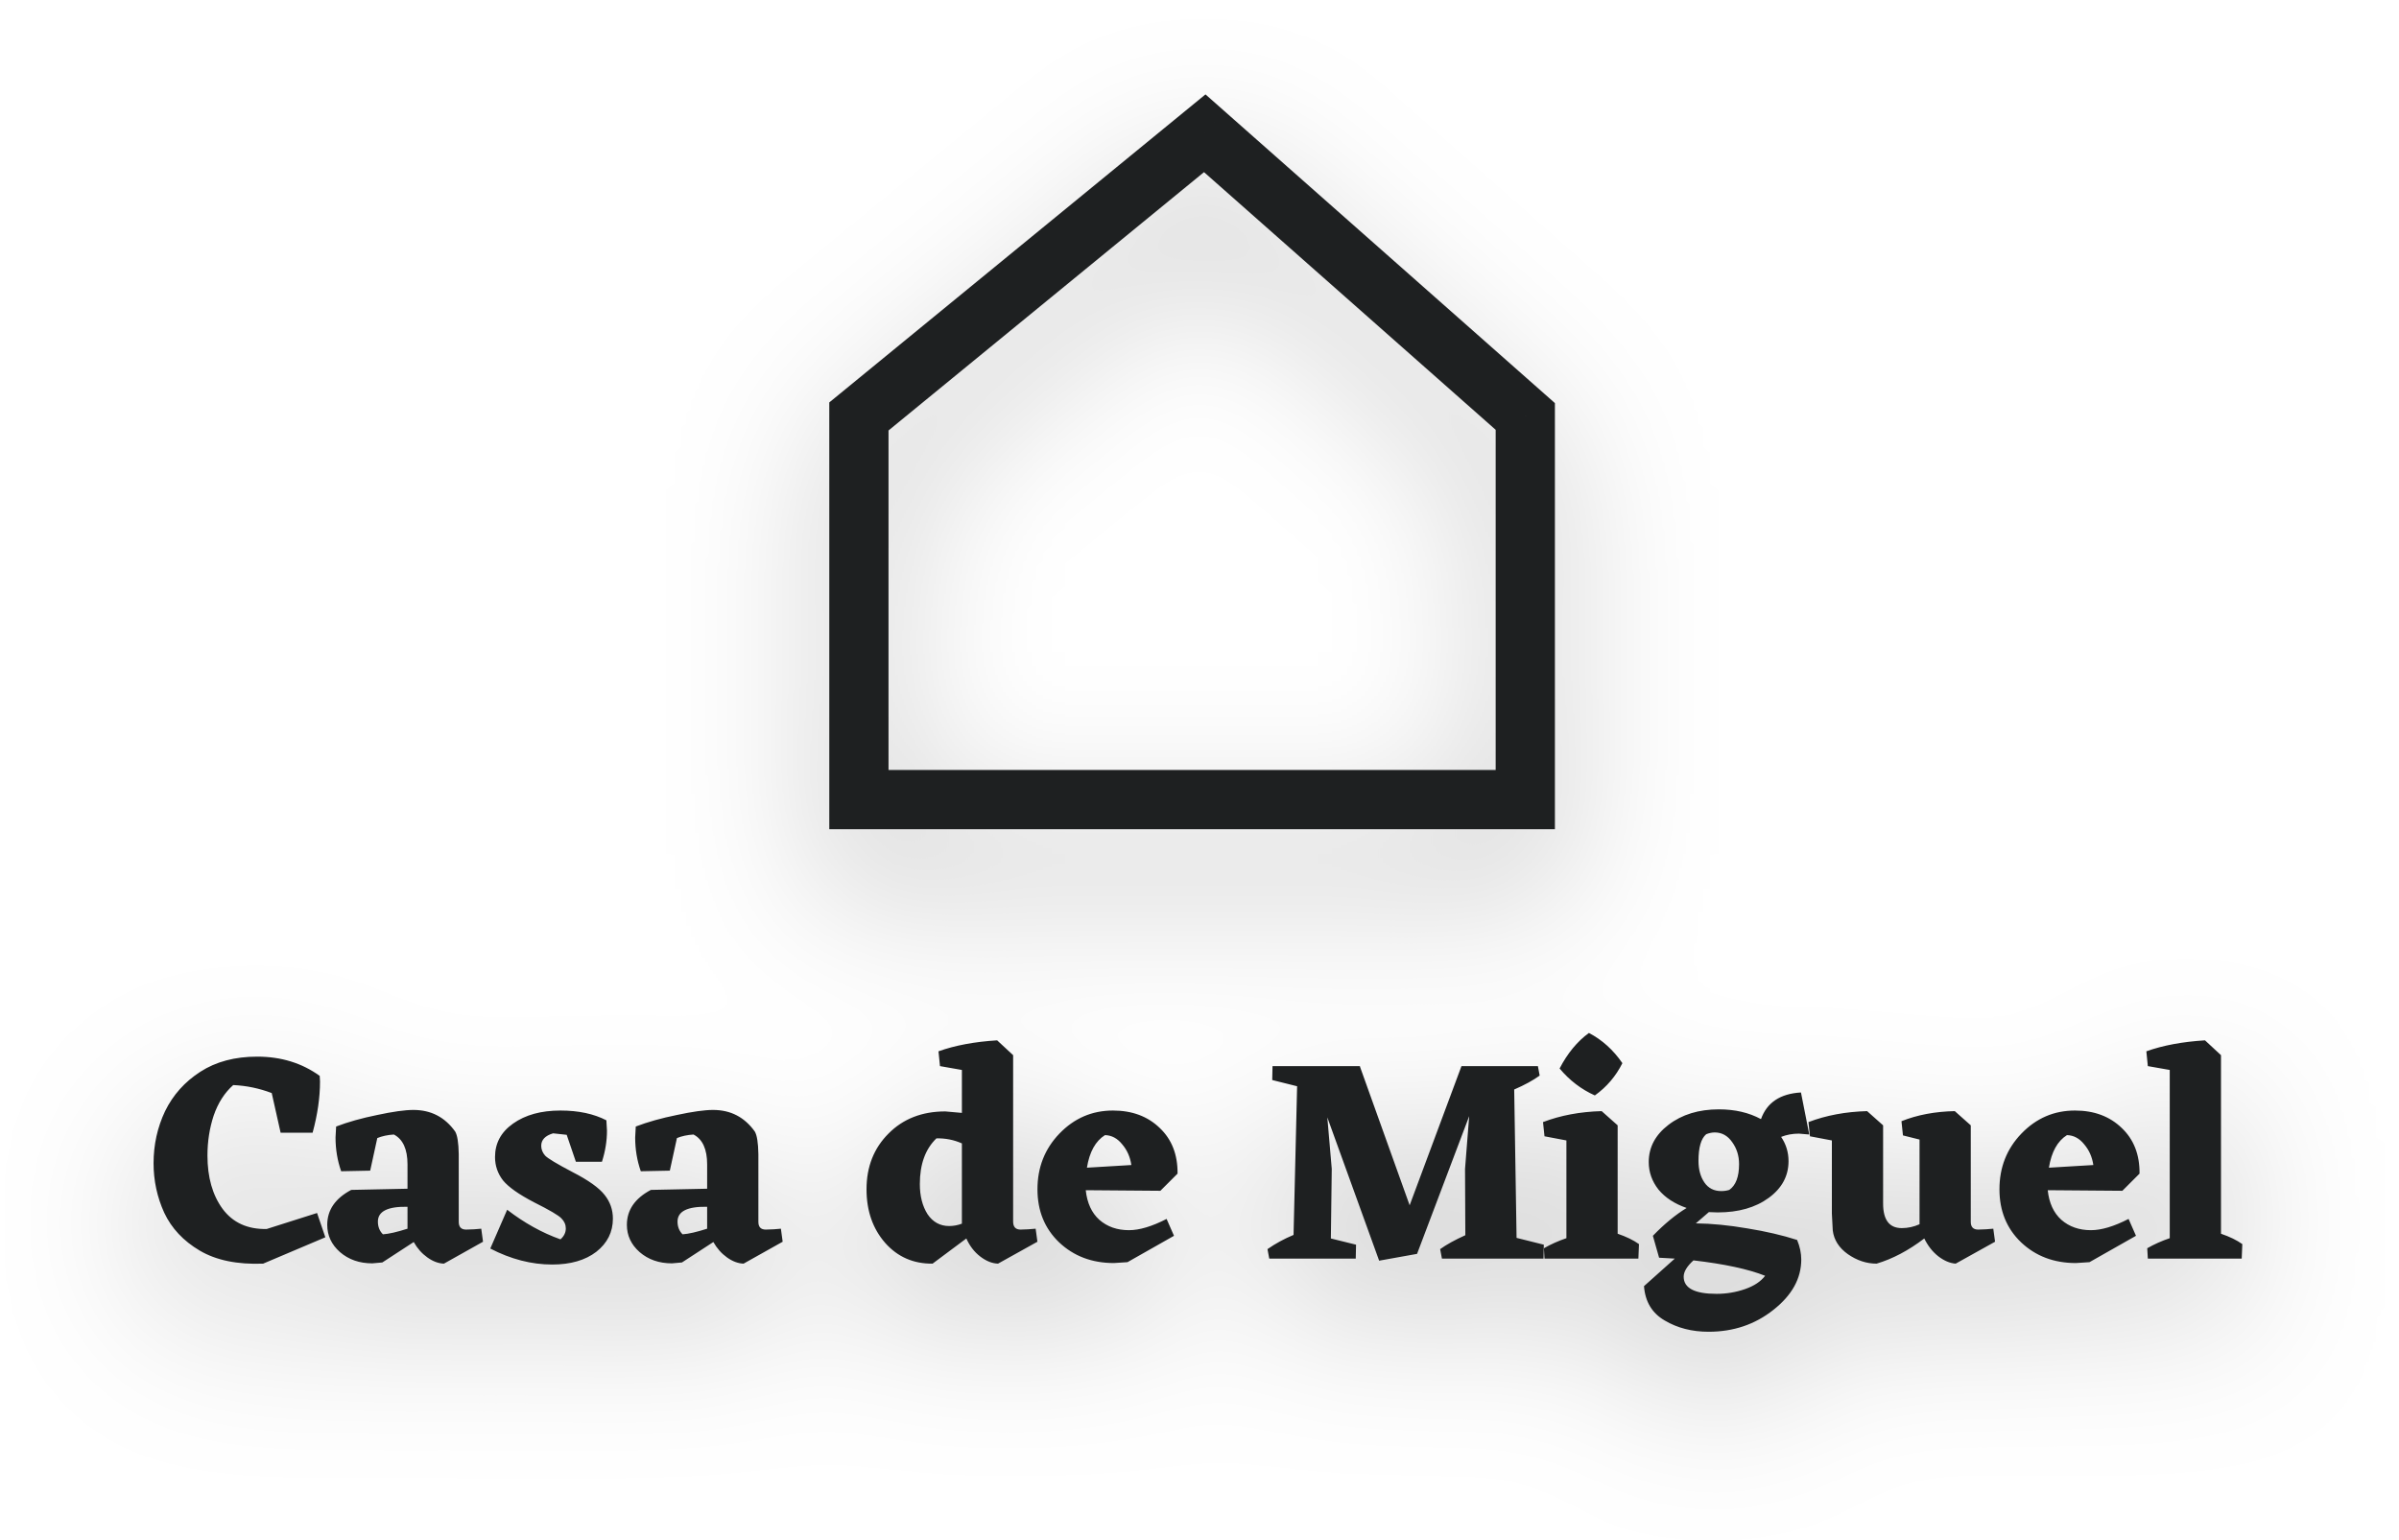
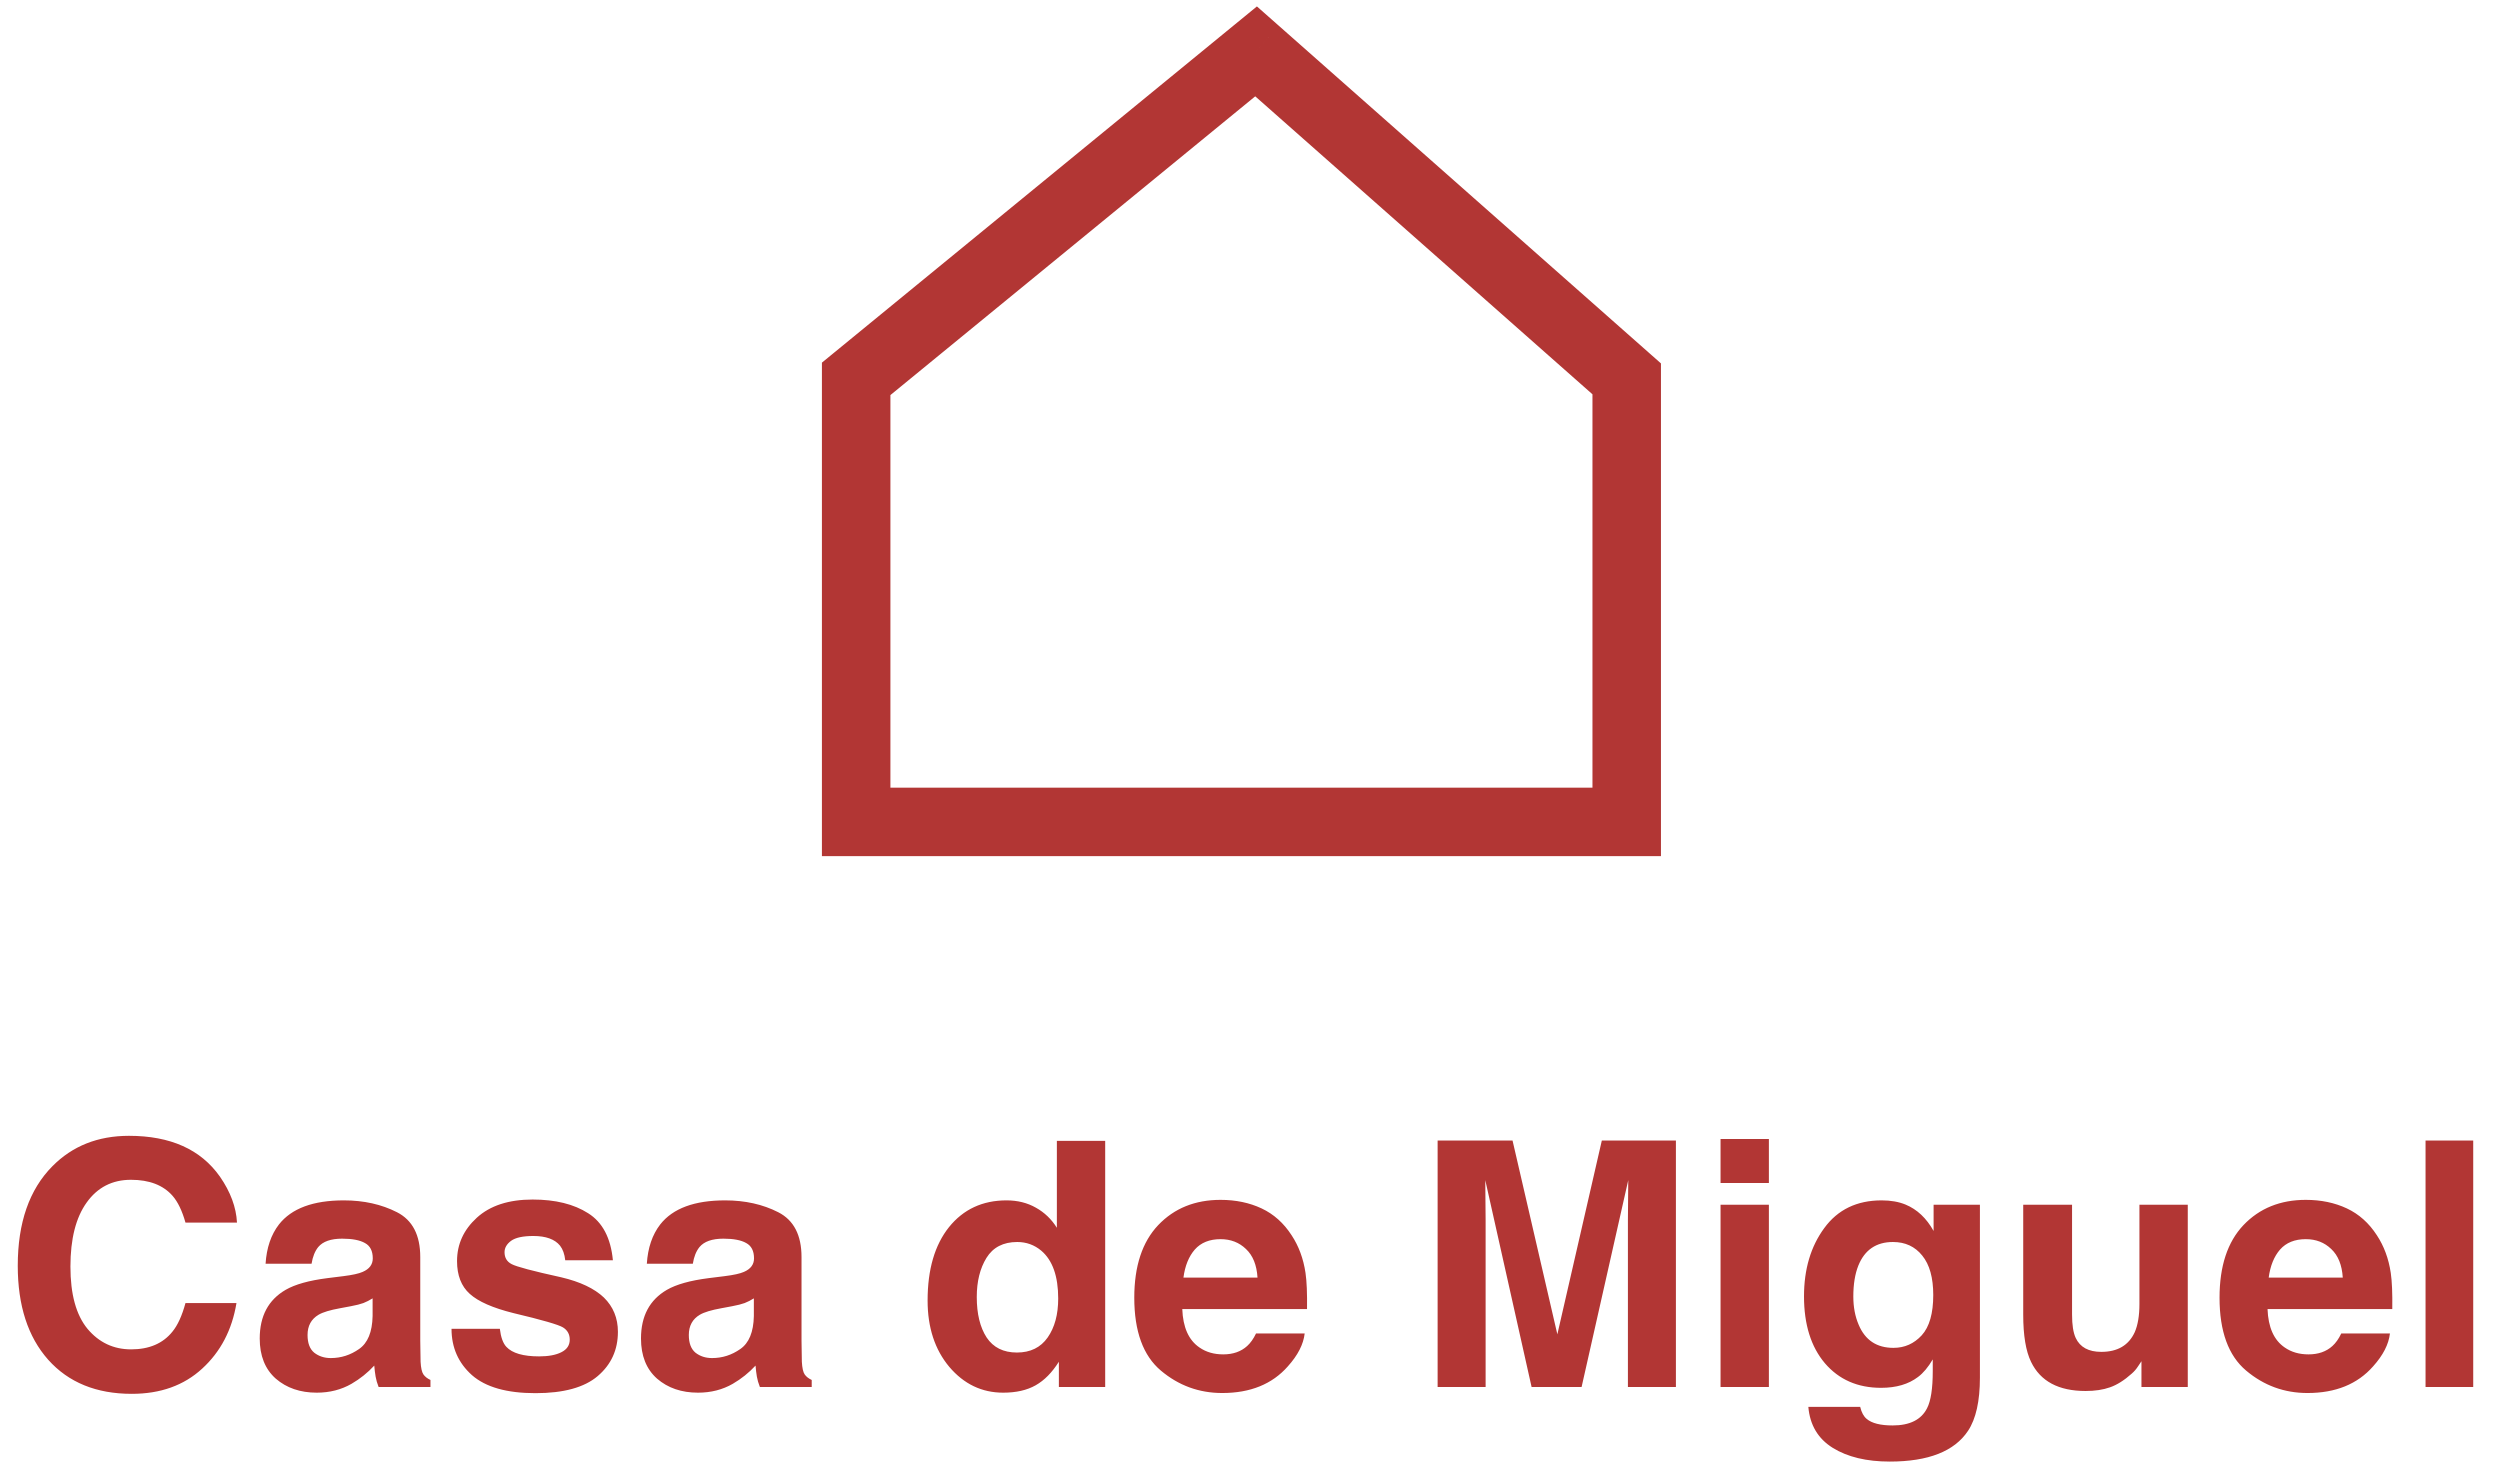
- <svg xmlns="http://www.w3.org/2000/svg" width="162" height="104" viewBox="0 0 162 104" fill="none">
-   <g filter="url(#filter0_d)">
-     <path d="M81.354 9L82.679 7.501L81.404 6.375L80.087 7.453L81.354 9ZM58 28.125L56.733 26.578L56 27.178V28.125H58ZM103 28.125H105V27.223L104.324 26.626L103 28.125ZM103 54V56H105V54H103ZM58 54H56V56H58V54ZM80.087 7.453L56.733 26.578L59.267 29.672L82.622 10.547L80.087 7.453ZM104.324 26.626L82.679 7.501L80.03 10.499L101.676 29.624L104.324 26.626ZM101 28.125V54H105V28.125H101ZM103 52H58V56H103V52ZM60 54V28.125H56V54H60Z" fill="#1E2021" />
-     <path d="M21.97 83.56L17.77 85.34C16.023 85.407 14.596 85.113 13.489 84.46C12.383 83.807 11.583 82.953 11.089 81.9C10.61 80.847 10.37 79.733 10.37 78.56C10.37 77.307 10.63 76.133 11.149 75.04C11.683 73.947 12.476 73.06 13.53 72.38C14.583 71.7 15.863 71.36 17.369 71.36C18.983 71.36 20.39 71.793 21.59 72.66L21.61 73.04C21.61 74.12 21.443 75.273 21.11 76.5H18.95L18.349 73.82C17.509 73.5 16.643 73.32 15.749 73.28C15.163 73.8 14.723 74.487 14.43 75.34C14.149 76.193 14.009 77.093 14.009 78.04C14.009 79.507 14.35 80.707 15.03 81.64C15.723 82.573 16.716 83.027 18.009 83L21.41 81.92L21.97 83.56ZM32.618 83.86L29.978 85.34C29.605 85.327 29.231 85.187 28.858 84.92C28.485 84.653 28.178 84.307 27.938 83.88L25.818 85.26L25.138 85.32C24.271 85.32 23.545 85.067 22.958 84.56C22.385 84.053 22.098 83.44 22.098 82.72C22.098 81.72 22.638 80.933 23.718 80.36L27.518 80.28V78.64C27.518 77.613 27.211 76.94 26.598 76.62C26.171 76.647 25.798 76.727 25.478 76.86L24.998 79.06L23.038 79.1C22.785 78.38 22.658 77.62 22.658 76.82L22.698 76.08C23.498 75.773 24.425 75.513 25.478 75.3C26.531 75.073 27.345 74.96 27.918 74.96C29.105 74.96 30.045 75.447 30.738 76.42C30.885 76.673 30.965 77.18 30.978 77.94V82.52C30.978 82.867 31.145 83.04 31.478 83.04L32.018 83.02L32.498 82.98L32.618 83.86ZM25.518 82.5C25.518 82.847 25.631 83.133 25.858 83.36C26.258 83.333 26.811 83.207 27.518 82.98V81.5C26.185 81.473 25.518 81.807 25.518 82.5ZM36.548 77.38C36.548 77.62 36.634 77.84 36.808 78.04C36.981 78.227 37.601 78.6 38.668 79.16C39.734 79.707 40.454 80.22 40.828 80.7C41.201 81.167 41.388 81.7 41.388 82.3C41.388 83.207 41.014 83.953 40.268 84.54C39.521 85.113 38.528 85.4 37.288 85.4C35.888 85.4 34.494 85.04 33.108 84.32L34.248 81.7C35.408 82.593 36.608 83.26 37.848 83.7C38.088 83.487 38.208 83.24 38.208 82.96C38.208 82.707 38.108 82.48 37.908 82.28C37.721 82.08 37.108 81.72 36.068 81.2C35.041 80.667 34.341 80.173 33.968 79.72C33.608 79.253 33.428 78.727 33.428 78.14C33.428 77.207 33.834 76.453 34.648 75.88C35.474 75.293 36.541 75 37.848 75C39.061 75 40.094 75.22 40.948 75.66L40.988 76.36C40.988 77.053 40.874 77.753 40.648 78.46H38.888L38.268 76.64L37.348 76.54C36.814 76.7 36.548 76.98 36.548 77.38ZM52.852 83.86L50.212 85.34C49.839 85.327 49.466 85.187 49.092 84.92C48.719 84.653 48.412 84.307 48.172 83.88L46.052 85.26L45.372 85.32C44.506 85.32 43.779 85.067 43.192 84.56C42.619 84.053 42.332 83.44 42.332 82.72C42.332 81.72 42.872 80.933 43.952 80.36L47.752 80.28V78.64C47.752 77.613 47.446 76.94 46.832 76.62C46.406 76.647 46.032 76.727 45.712 76.86L45.232 79.06L43.272 79.1C43.019 78.38 42.892 77.62 42.892 76.82L42.932 76.08C43.732 75.773 44.659 75.513 45.712 75.3C46.766 75.073 47.579 74.96 48.152 74.96C49.339 74.96 50.279 75.447 50.972 76.42C51.119 76.673 51.199 77.18 51.212 77.94V82.52C51.212 82.867 51.379 83.04 51.712 83.04L52.252 83.02L52.732 82.98L52.852 83.86ZM45.752 82.5C45.752 82.847 45.866 83.133 46.092 83.36C46.492 83.333 47.046 83.207 47.752 82.98V81.5C46.419 81.473 45.752 81.807 45.752 82.5ZM70.055 83.86L67.395 85.34C66.995 85.327 66.595 85.167 66.195 84.86C65.795 84.553 65.482 84.147 65.255 83.64L62.975 85.34C61.682 85.353 60.615 84.887 59.775 83.94C58.935 82.98 58.515 81.773 58.515 80.32C58.515 78.8 59.008 77.547 59.995 76.56C60.982 75.56 62.262 75.06 63.835 75.06L64.955 75.16V72.26L63.475 72L63.375 71C64.495 70.6 65.815 70.353 67.335 70.26L68.415 71.26V82.5C68.415 82.86 68.582 83.04 68.915 83.04L69.435 83.02L69.935 82.98L70.055 83.86ZM62.115 79.96C62.115 80.773 62.288 81.453 62.635 82C62.995 82.533 63.482 82.8 64.095 82.8C64.388 82.8 64.675 82.747 64.955 82.64V77.22C64.422 76.98 63.848 76.867 63.235 76.88C62.488 77.6 62.115 78.627 62.115 79.96ZM78.358 80.42L73.318 80.38C73.411 81.247 73.718 81.913 74.238 82.38C74.771 82.847 75.438 83.08 76.238 83.08C76.945 83.08 77.791 82.827 78.778 82.32L79.278 83.46L76.138 85.24L75.218 85.3C73.738 85.3 72.505 84.833 71.518 83.9C70.545 82.967 70.058 81.773 70.058 80.32C70.058 78.84 70.551 77.587 71.538 76.56C72.538 75.52 73.745 75 75.158 75C76.451 75 77.505 75.393 78.318 76.18C79.131 76.953 79.531 77.98 79.518 79.26L78.358 80.42ZM74.618 76.66C73.978 77.06 73.571 77.793 73.398 78.86L76.398 78.68C76.318 78.133 76.111 77.667 75.778 77.28C75.458 76.88 75.071 76.673 74.618 76.66ZM104.251 84.06L104.231 85H97.371L97.251 84.36C97.677 84.053 98.244 83.74 98.951 83.42L98.931 78.94L99.211 75.38L95.691 84.68L93.131 85.14L89.631 75.46L89.931 78.94L89.871 83.64L91.571 84.06L91.551 85H85.711L85.591 84.36C86.124 83.987 86.711 83.667 87.351 83.4L87.591 73.36L85.911 72.94L85.931 72H91.851L91.831 72.02L95.191 81.4L98.691 72H103.851L103.971 72.64C103.531 72.96 102.958 73.273 102.251 73.58L102.411 83.6L104.251 84.06ZM107.697 73.98C106.777 73.567 105.983 72.96 105.317 72.16C105.85 71.133 106.51 70.333 107.297 69.76C108.19 70.227 108.943 70.907 109.557 71.8C109.117 72.68 108.497 73.407 107.697 73.98ZM109.237 83.32C109.823 83.52 110.303 83.753 110.677 84.02L110.637 85H104.297L104.257 84.3C104.723 84.033 105.23 83.807 105.777 83.62V77.02L104.297 76.74L104.197 75.78C105.383 75.327 106.703 75.08 108.157 75.04L109.237 76V83.32ZM114.516 82.62C115.596 82.633 116.756 82.747 117.996 82.96C119.236 83.16 120.356 83.42 121.356 83.74C121.543 84.193 121.636 84.633 121.636 85.06C121.636 86.34 121.01 87.473 119.756 88.46C118.516 89.447 117.056 89.94 115.376 89.94C114.256 89.94 113.27 89.687 112.416 89.18C111.563 88.687 111.096 87.913 111.016 86.86L113.096 85L112.036 84.94L111.616 83.46C112.39 82.66 113.15 82.033 113.896 81.58C113.083 81.3 112.45 80.887 111.996 80.34C111.556 79.78 111.336 79.16 111.336 78.48C111.336 77.48 111.783 76.64 112.676 75.96C113.583 75.267 114.716 74.92 116.076 74.92C117.156 74.92 118.103 75.14 118.916 75.58C119.316 74.46 120.216 73.86 121.616 73.78L122.176 76.62L121.476 76.56C121.05 76.56 120.65 76.633 120.276 76.78C120.61 77.273 120.776 77.82 120.776 78.42C120.776 79.42 120.33 80.247 119.436 80.9C118.543 81.553 117.396 81.88 115.996 81.88L115.396 81.86L114.516 82.62ZM115.216 76.6C114.87 76.893 114.696 77.493 114.696 78.4C114.696 78.987 114.83 79.473 115.096 79.86C115.363 80.247 115.743 80.44 116.236 80.44C116.423 80.44 116.603 80.413 116.776 80.36C117.216 80.053 117.436 79.473 117.436 78.62C117.436 78.06 117.283 77.567 116.976 77.14C116.67 76.7 116.276 76.48 115.796 76.48C115.61 76.48 115.416 76.52 115.216 76.6ZM115.916 87.38C116.583 87.38 117.223 87.273 117.836 87.06C118.45 86.847 118.903 86.547 119.196 86.16C118.05 85.707 116.436 85.36 114.356 85.12C113.916 85.52 113.696 85.887 113.696 86.22C113.696 86.993 114.436 87.38 115.916 87.38ZM134.723 83.86L132.063 85.34C131.676 85.313 131.283 85.147 130.883 84.84C130.496 84.533 130.183 84.133 129.943 83.64C128.876 84.453 127.803 85.02 126.723 85.34C126.043 85.34 125.396 85.127 124.783 84.7C124.183 84.273 123.843 83.74 123.763 83.1L123.703 81.96V77.02L122.223 76.74L122.123 75.78C123.31 75.327 124.63 75.08 126.083 75.04L127.163 76V81.28C127.163 82.387 127.583 82.94 128.423 82.94C128.836 82.94 129.236 82.853 129.623 82.68V76.96L128.503 76.68L128.403 75.72C129.47 75.293 130.67 75.067 132.003 75.04L133.083 76V82.52C133.083 82.867 133.25 83.04 133.583 83.04L134.103 83.02L134.603 82.98L134.723 83.86ZM143.319 80.42L138.279 80.38C138.372 81.247 138.679 81.913 139.199 82.38C139.732 82.847 140.399 83.08 141.199 83.08C141.905 83.08 142.752 82.827 143.739 82.32L144.239 83.46L141.099 85.24L140.179 85.3C138.699 85.3 137.465 84.833 136.479 83.9C135.505 82.967 135.019 81.773 135.019 80.32C135.019 78.84 135.512 77.587 136.499 76.56C137.499 75.52 138.705 75 140.119 75C141.412 75 142.465 75.393 143.279 76.18C144.092 76.953 144.492 77.98 144.479 79.26L143.319 80.42ZM139.579 76.66C138.939 77.06 138.532 77.793 138.359 78.86L141.359 78.68C141.279 78.133 141.072 77.667 140.739 77.28C140.419 76.88 140.032 76.673 139.579 76.66ZM149.979 83.32C150.565 83.52 151.045 83.753 151.419 84.02L151.379 85H145.039L144.999 84.3C145.465 84.033 145.972 83.807 146.519 83.62V72.26L145.039 72L144.939 71C146.059 70.6 147.379 70.353 148.899 70.26L149.979 71.26V83.32Z" fill="#1E2021" />
-   </g>
-   <defs>
-     <filter id="filter0_d" x="0.369" y="0.375" width="161.049" height="103.565" filterUnits="userSpaceOnUse" color-interpolation-filters="sRGB">
-       <feFlood flood-opacity="0" result="BackgroundImageFix" />
-       <feColorMatrix in="SourceAlpha" type="matrix" values="0 0 0 0 0 0 0 0 0 0 0 0 0 0 0 0 0 0 127 0" />
-       <feOffset dy="4" />
-       <feGaussianBlur stdDeviation="5" />
-       <feColorMatrix type="matrix" values="0 0 0 0 0 0 0 0 0 0 0 0 0 0 0 0 0 0 0.25 0" />
-       <feBlend mode="normal" in2="BackgroundImageFix" result="effect1_dropShadow" />
-       <feBlend mode="normal" in="SourceGraphic" in2="effect1_dropShadow" result="shape" />
-     </filter>
-   </defs>
+ <svg xmlns="http://www.w3.org/2000/svg" width="146" height="86" viewBox="0 0 146 86" fill="none">
+   <path d="M73.354 3L74.679 1.501L73.404 0.375L72.087 1.453L73.354 3ZM50 22.125L48.733 20.578L48 21.178V22.125H50ZM95 22.125H97V21.223L96.324 20.626L95 22.125ZM95 48V50H97V48H95ZM50 48H48V50H50V48ZM72.087 1.453L48.733 20.578L51.267 23.672L74.622 4.547L72.087 1.453ZM96.324 20.626L74.679 1.501L72.03 4.499L93.676 23.624L96.324 20.626ZM93 22.125V48H97V22.125H93ZM95 46H50V50H95V46ZM52 48V22.125H48V48H52Z" fill="#B23634" />
+   <path d="M1.037 73.92C1.037 71.407 1.711 69.47 3.059 68.109C4.23 66.924 5.721 66.332 7.531 66.332C9.953 66.332 11.724 67.126 12.844 68.715C13.462 69.607 13.794 70.502 13.84 71.4H10.832C10.637 70.71 10.386 70.189 10.08 69.838C9.533 69.213 8.723 68.9 7.648 68.9C6.555 68.9 5.692 69.343 5.061 70.228C4.429 71.107 4.113 72.354 4.113 73.969C4.113 75.583 4.445 76.794 5.109 77.602C5.78 78.402 6.63 78.803 7.658 78.803C8.713 78.803 9.517 78.458 10.07 77.768C10.376 77.397 10.63 76.84 10.832 76.098H13.81C13.55 77.667 12.883 78.943 11.809 79.926C10.741 80.909 9.37 81.4 7.697 81.4C5.627 81.4 3.999 80.736 2.814 79.408C1.63 78.074 1.037 76.244 1.037 73.92ZM21.76 75.824C21.584 75.935 21.405 76.026 21.223 76.098C21.047 76.163 20.803 76.225 20.49 76.283L19.865 76.4C19.279 76.505 18.859 76.632 18.605 76.781C18.176 77.035 17.961 77.429 17.961 77.963C17.961 78.438 18.091 78.783 18.352 78.998C18.619 79.206 18.941 79.311 19.318 79.311C19.917 79.311 20.467 79.135 20.969 78.783C21.477 78.432 21.74 77.79 21.76 76.859V75.824ZM20.07 74.525C20.585 74.46 20.953 74.379 21.174 74.281C21.571 74.112 21.77 73.848 21.77 73.49C21.77 73.054 21.616 72.755 21.311 72.592C21.011 72.422 20.568 72.338 19.982 72.338C19.325 72.338 18.859 72.501 18.586 72.826C18.391 73.067 18.26 73.393 18.195 73.803H15.51C15.568 72.872 15.829 72.107 16.291 71.508C17.027 70.57 18.29 70.102 20.08 70.102C21.245 70.102 22.281 70.333 23.186 70.795C24.09 71.257 24.543 72.13 24.543 73.412V78.295C24.543 78.633 24.549 79.044 24.562 79.525C24.582 79.89 24.637 80.137 24.729 80.268C24.82 80.398 24.956 80.505 25.139 80.59V81H22.111C22.027 80.785 21.968 80.583 21.936 80.394C21.903 80.206 21.877 79.991 21.857 79.75C21.473 80.167 21.031 80.522 20.529 80.814C19.93 81.159 19.253 81.332 18.498 81.332C17.535 81.332 16.737 81.059 16.105 80.512C15.48 79.958 15.168 79.177 15.168 78.168C15.168 76.859 15.672 75.912 16.682 75.326C17.235 75.007 18.049 74.779 19.123 74.643L20.07 74.525ZM29.191 77.602C29.25 78.096 29.377 78.448 29.572 78.656C29.917 79.027 30.555 79.213 31.486 79.213C32.033 79.213 32.466 79.132 32.785 78.969C33.111 78.806 33.273 78.562 33.273 78.236C33.273 77.924 33.143 77.686 32.883 77.523C32.622 77.361 31.656 77.081 29.982 76.684C28.778 76.384 27.928 76.01 27.434 75.561C26.939 75.118 26.691 74.48 26.691 73.647C26.691 72.663 27.076 71.82 27.844 71.117C28.619 70.408 29.706 70.053 31.105 70.053C32.434 70.053 33.514 70.32 34.348 70.853C35.188 71.381 35.669 72.296 35.793 73.598H33.01C32.971 73.24 32.87 72.956 32.707 72.748C32.401 72.37 31.88 72.182 31.145 72.182C30.539 72.182 30.106 72.276 29.846 72.465C29.592 72.654 29.465 72.875 29.465 73.129C29.465 73.448 29.602 73.679 29.875 73.822C30.148 73.972 31.115 74.229 32.775 74.594C33.882 74.854 34.712 75.248 35.266 75.775C35.812 76.309 36.086 76.977 36.086 77.777C36.086 78.832 35.692 79.695 34.904 80.365C34.123 81.029 32.912 81.361 31.271 81.361C29.598 81.361 28.361 81.01 27.561 80.307C26.766 79.597 26.369 78.695 26.369 77.602H29.191ZM44.025 75.824C43.85 75.935 43.671 76.026 43.488 76.098C43.312 76.163 43.068 76.225 42.756 76.283L42.131 76.4C41.545 76.505 41.125 76.632 40.871 76.781C40.441 77.035 40.227 77.429 40.227 77.963C40.227 78.438 40.357 78.783 40.617 78.998C40.884 79.206 41.206 79.311 41.584 79.311C42.183 79.311 42.733 79.135 43.234 78.783C43.742 78.432 44.006 77.79 44.025 76.859V75.824ZM42.336 74.525C42.85 74.46 43.218 74.379 43.44 74.281C43.837 74.112 44.035 73.848 44.035 73.49C44.035 73.054 43.882 72.755 43.576 72.592C43.277 72.422 42.834 72.338 42.248 72.338C41.59 72.338 41.125 72.501 40.852 72.826C40.656 73.067 40.526 73.393 40.461 73.803H37.775C37.834 72.872 38.094 72.107 38.557 71.508C39.292 70.57 40.555 70.102 42.346 70.102C43.511 70.102 44.546 70.333 45.451 70.795C46.356 71.257 46.809 72.13 46.809 73.412V78.295C46.809 78.633 46.815 79.044 46.828 79.525C46.848 79.89 46.903 80.137 46.994 80.268C47.085 80.398 47.222 80.505 47.404 80.59V81H44.377C44.292 80.785 44.234 80.583 44.201 80.394C44.169 80.206 44.143 79.991 44.123 79.75C43.739 80.167 43.296 80.522 42.795 80.814C42.196 81.159 41.519 81.332 40.764 81.332C39.8 81.332 39.003 81.059 38.371 80.512C37.746 79.958 37.434 79.177 37.434 78.168C37.434 76.859 37.938 75.912 38.947 75.326C39.501 75.007 40.315 74.779 41.389 74.643L42.336 74.525ZM58.781 70.102C59.426 70.102 59.999 70.245 60.5 70.531C61.001 70.811 61.408 71.202 61.721 71.703V66.625H64.543V81H61.838V79.525C61.441 80.157 60.988 80.616 60.48 80.902C59.973 81.189 59.341 81.332 58.586 81.332C57.342 81.332 56.294 80.831 55.441 79.828C54.595 78.819 54.172 77.527 54.172 75.951C54.172 74.135 54.589 72.706 55.422 71.664C56.262 70.622 57.382 70.102 58.781 70.102ZM59.387 78.988C60.175 78.988 60.773 78.695 61.184 78.109C61.594 77.523 61.799 76.765 61.799 75.834C61.799 74.532 61.47 73.601 60.812 73.041C60.409 72.703 59.94 72.533 59.406 72.533C58.592 72.533 57.993 72.842 57.609 73.461C57.232 74.073 57.043 74.835 57.043 75.746C57.043 76.729 57.235 77.517 57.619 78.109C58.01 78.695 58.599 78.988 59.387 78.988ZM71.281 72.367C70.637 72.367 70.135 72.569 69.777 72.973C69.426 73.376 69.204 73.923 69.113 74.613H73.439C73.394 73.878 73.169 73.321 72.766 72.943C72.368 72.559 71.874 72.367 71.281 72.367ZM71.281 70.072C72.167 70.072 72.964 70.238 73.674 70.57C74.383 70.902 74.969 71.426 75.432 72.143C75.848 72.774 76.118 73.507 76.242 74.34C76.314 74.828 76.343 75.531 76.33 76.449H69.045C69.084 77.517 69.419 78.266 70.051 78.695C70.435 78.962 70.897 79.096 71.438 79.096C72.01 79.096 72.476 78.933 72.834 78.607C73.029 78.432 73.202 78.188 73.352 77.875H76.193C76.122 78.507 75.793 79.148 75.207 79.799C74.296 80.834 73.019 81.352 71.379 81.352C70.025 81.352 68.83 80.915 67.795 80.043C66.76 79.171 66.242 77.751 66.242 75.785C66.242 73.943 66.708 72.53 67.639 71.547C68.576 70.564 69.79 70.072 71.281 70.072ZM93.547 66.606H97.873V81H95.07V71.264C95.07 70.984 95.074 70.593 95.08 70.092C95.087 69.584 95.09 69.193 95.09 68.92L92.365 81H89.445L86.74 68.92C86.74 69.193 86.743 69.584 86.75 70.092C86.757 70.593 86.76 70.984 86.76 71.264V81H83.957V66.606H88.332L90.949 77.924L93.547 66.606ZM103.303 69.086H100.48V66.518H103.303V69.086ZM100.48 70.356H103.303V81H100.48V70.356ZM110.578 78.715C111.229 78.715 111.779 78.471 112.229 77.982C112.678 77.488 112.902 76.703 112.902 75.629C112.902 74.62 112.688 73.852 112.258 73.324C111.835 72.797 111.265 72.533 110.549 72.533C109.572 72.533 108.898 72.992 108.527 73.91C108.332 74.398 108.234 75.001 108.234 75.717C108.234 76.335 108.339 76.885 108.547 77.367C108.924 78.266 109.602 78.715 110.578 78.715ZM109.885 70.102C110.419 70.102 110.884 70.183 111.281 70.346C111.958 70.626 112.505 71.14 112.922 71.889V70.356H115.627V80.453C115.627 81.827 115.396 82.862 114.934 83.559C114.139 84.757 112.616 85.356 110.363 85.356C109.003 85.356 107.893 85.088 107.033 84.555C106.174 84.021 105.699 83.223 105.607 82.162H108.635C108.713 82.488 108.84 82.722 109.016 82.865C109.315 83.119 109.82 83.246 110.529 83.246C111.532 83.246 112.202 82.911 112.541 82.24C112.762 81.811 112.873 81.088 112.873 80.072V79.389C112.606 79.844 112.32 80.186 112.014 80.414C111.46 80.837 110.741 81.049 109.855 81.049C108.488 81.049 107.395 80.57 106.574 79.613C105.76 78.65 105.354 77.348 105.354 75.707C105.354 74.125 105.747 72.797 106.535 71.723C107.323 70.642 108.439 70.102 109.885 70.102ZM121.008 70.356V76.772C121.008 77.377 121.079 77.833 121.223 78.139C121.477 78.679 121.975 78.949 122.717 78.949C123.667 78.949 124.318 78.565 124.67 77.797C124.852 77.38 124.943 76.83 124.943 76.147V70.356H127.766V81H125.061V79.496C125.035 79.529 124.969 79.626 124.865 79.789C124.761 79.952 124.637 80.095 124.494 80.219C124.058 80.609 123.635 80.876 123.225 81.019C122.821 81.163 122.346 81.234 121.799 81.234C120.223 81.234 119.162 80.668 118.615 79.535C118.309 78.91 118.156 77.989 118.156 76.772V70.356H121.008ZM134.66 72.367C134.016 72.367 133.514 72.569 133.156 72.973C132.805 73.376 132.583 73.923 132.492 74.613H136.818C136.773 73.878 136.548 73.321 136.145 72.943C135.747 72.559 135.253 72.367 134.66 72.367ZM134.66 70.072C135.546 70.072 136.343 70.238 137.053 70.57C137.762 70.902 138.348 71.426 138.811 72.143C139.227 72.774 139.497 73.507 139.621 74.34C139.693 74.828 139.722 75.531 139.709 76.449H132.424C132.463 77.517 132.798 78.266 133.43 78.695C133.814 78.962 134.276 79.096 134.816 79.096C135.389 79.096 135.855 78.933 136.213 78.607C136.408 78.432 136.581 78.188 136.73 77.875H139.572C139.501 78.507 139.172 79.148 138.586 79.799C137.674 80.834 136.398 81.352 134.758 81.352C133.404 81.352 132.209 80.915 131.174 80.043C130.139 79.171 129.621 77.751 129.621 75.785C129.621 73.943 130.087 72.53 131.018 71.547C131.955 70.564 133.169 70.072 134.66 70.072ZM144.436 81H141.652V66.606H144.436V81Z" fill="#B23634" />
</svg>
